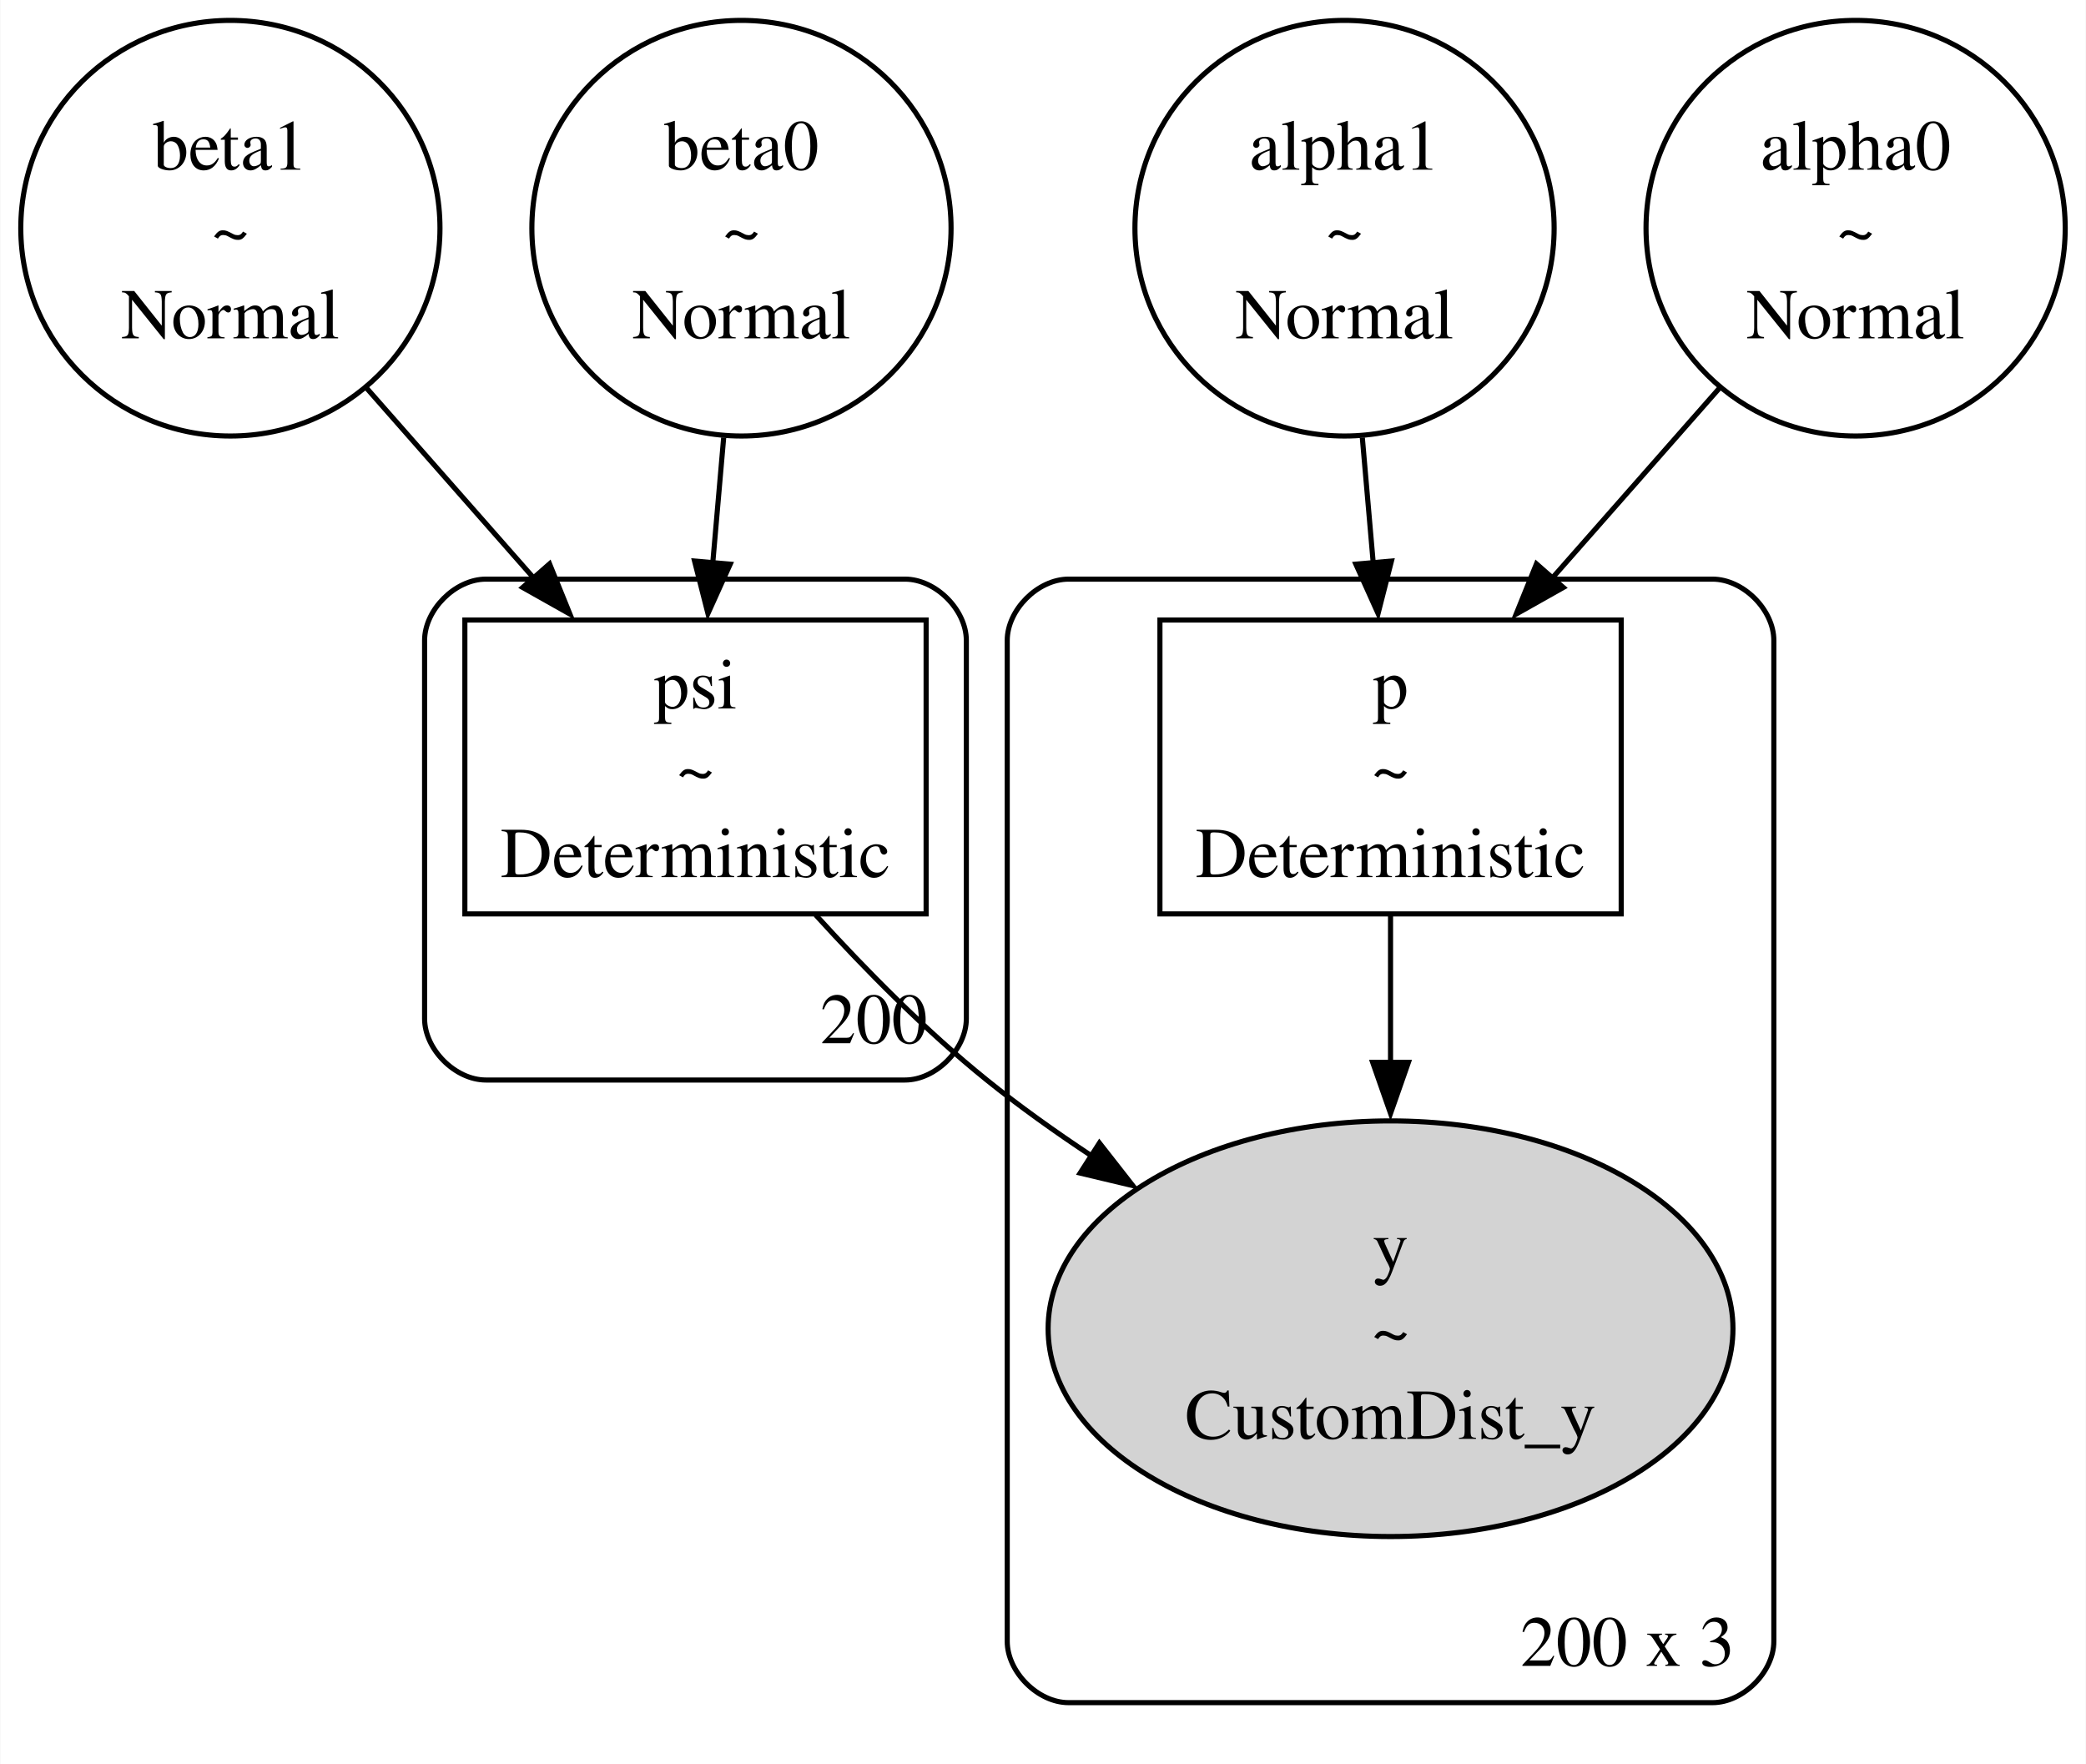
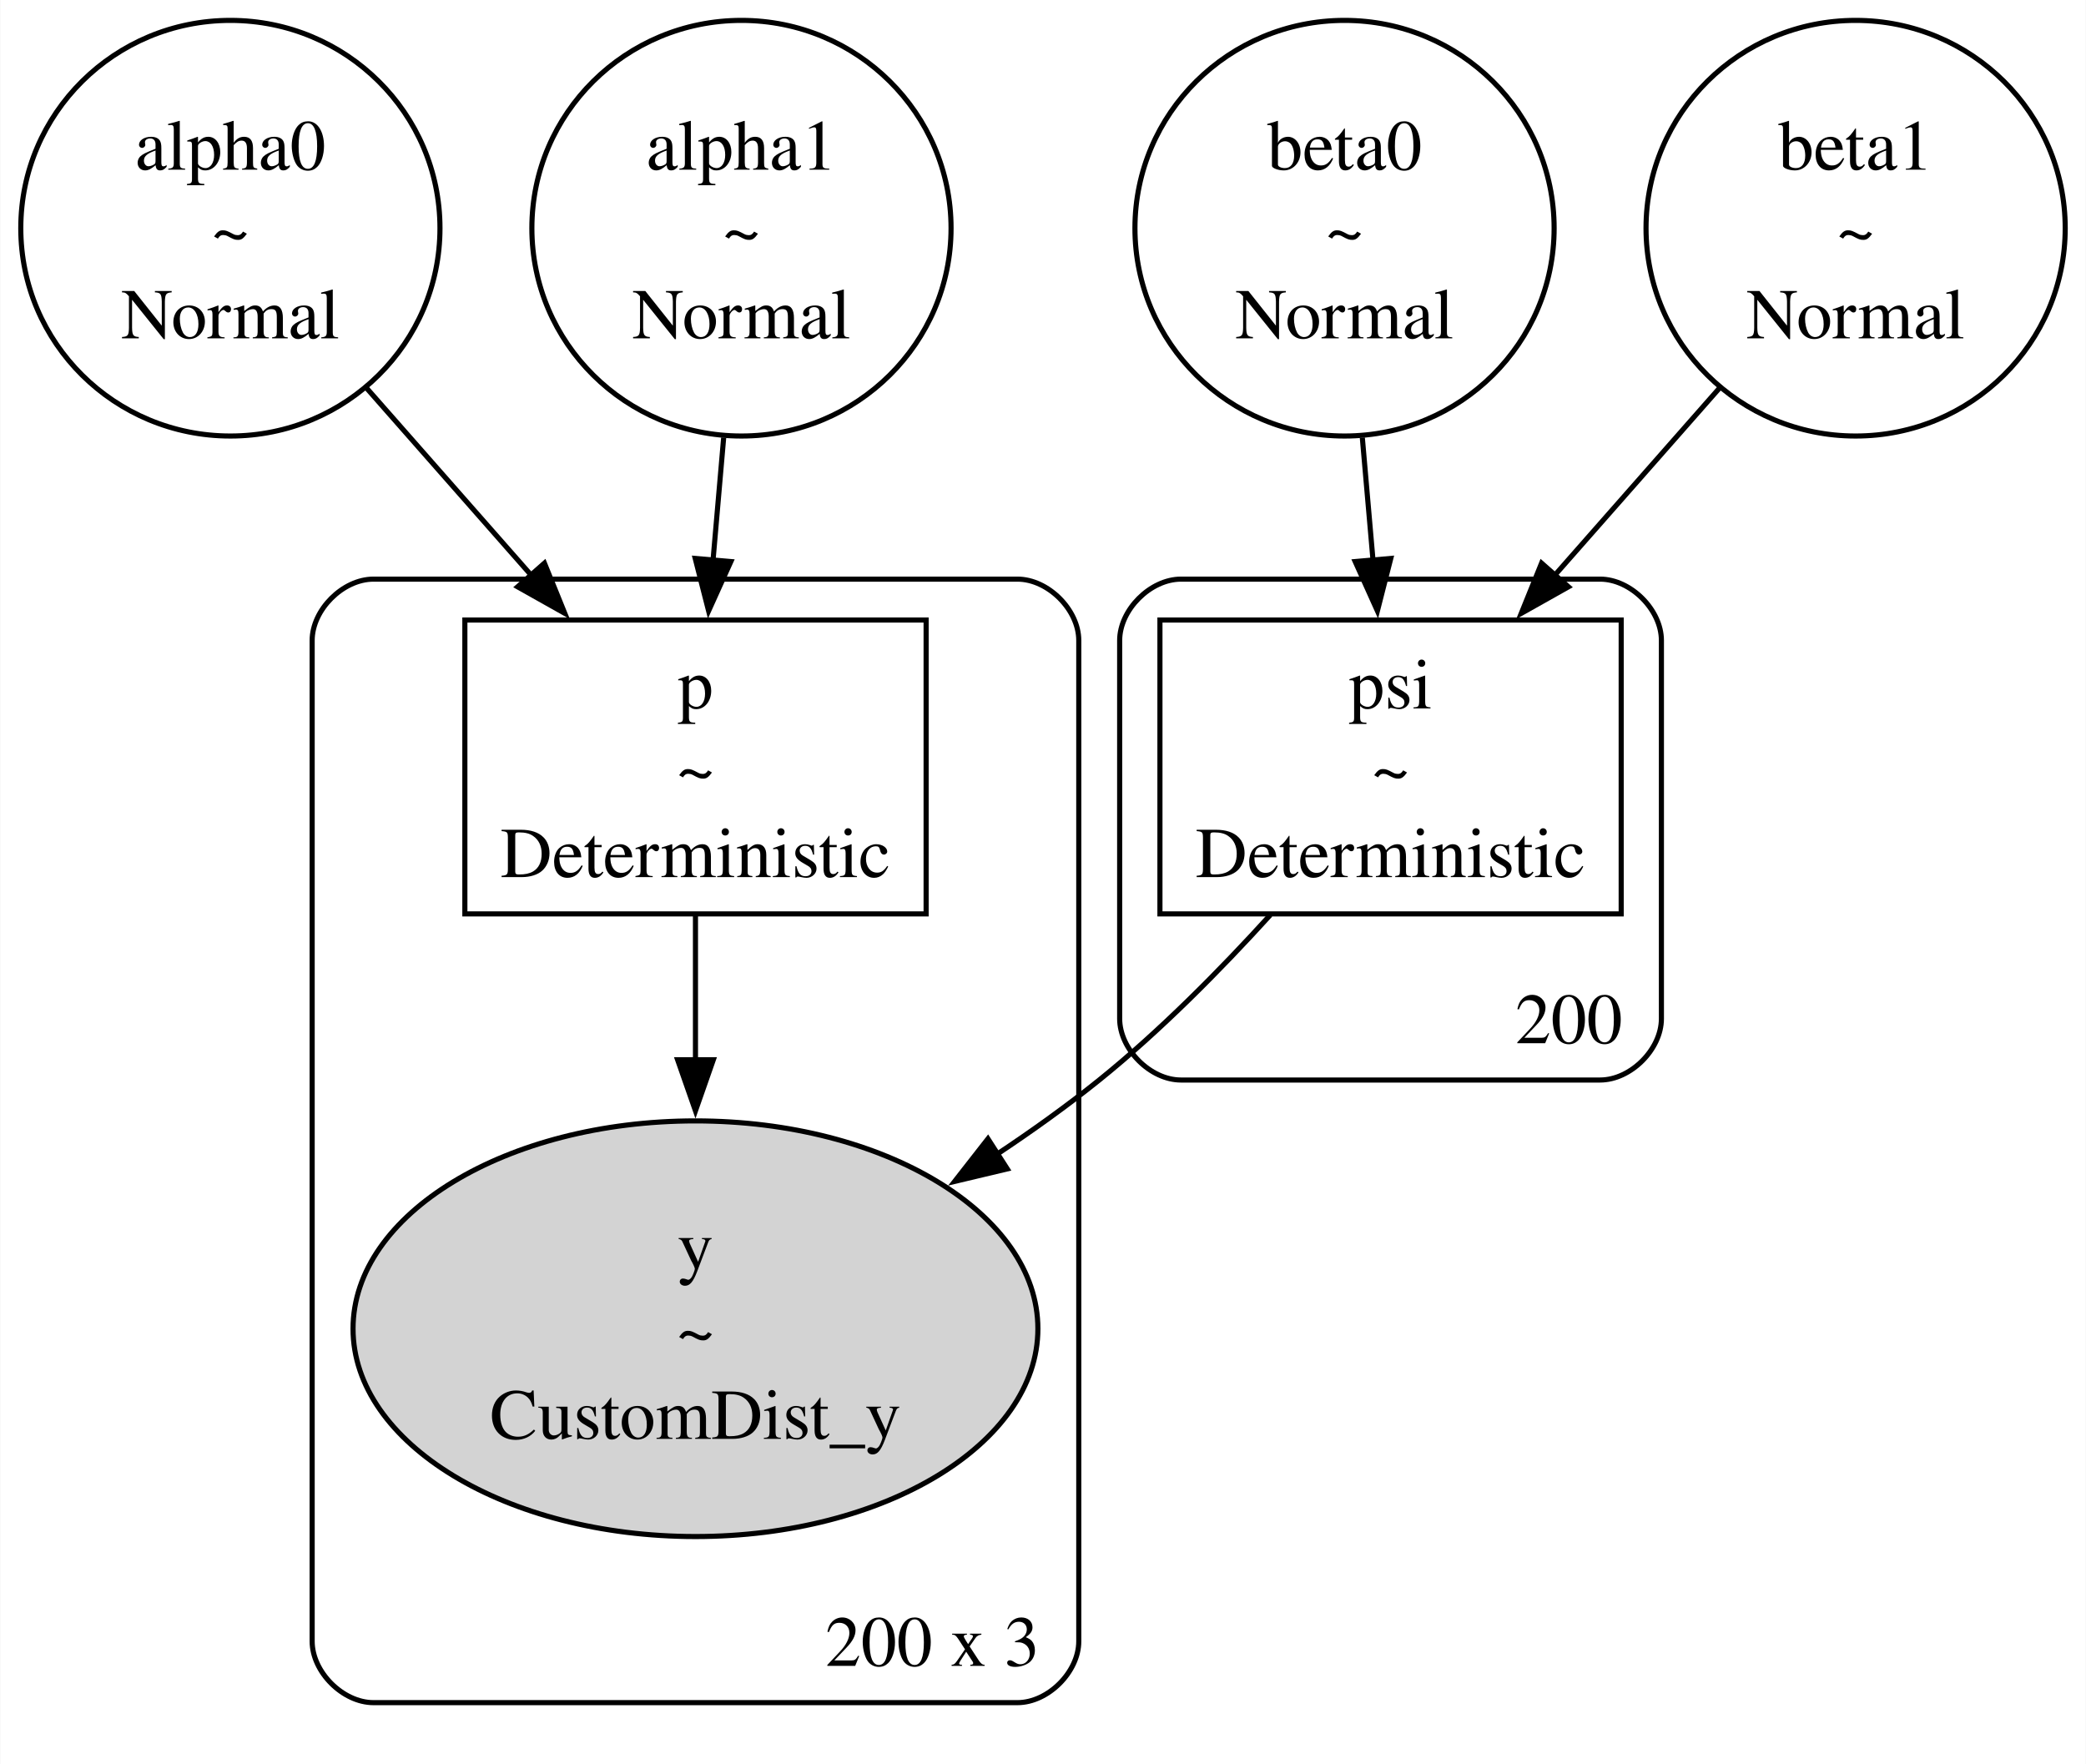
<svg xmlns="http://www.w3.org/2000/svg" width="408pt" height="345pt" viewBox="0.00 0.00 408.02 345.13">
  <g id="graph0" class="graph" transform="scale(1 1) rotate(0) translate(4 341.13)">
    <polygon fill="white" stroke="none" points="-4,4 -4,-341.13 404.02,-341.13 404.02,4 -4,4" />
    <g id="clust1" class="cluster">
-       <path fill="none" stroke="black" d="M91.01,-129.82C91.01,-129.82 173.01,-129.82 173.01,-129.82 179.01,-129.82 185.01,-135.82 185.01,-141.82 185.01,-141.82 185.01,-215.82 185.01,-215.82 185.01,-221.82 179.01,-227.82 173.01,-227.82 173.01,-227.82 91.01,-227.82 91.01,-227.82 85.01,-227.82 79.01,-221.82 79.01,-215.82 79.01,-215.82 79.01,-141.82 79.01,-141.82 79.01,-135.82 85.01,-129.82 91.01,-129.82" />
-       <text text-anchor="middle" x="166.89" y="-137.02" font-family="Times,serif" font-size="14.00">200</text>
+       <path fill="none" stroke="black" d="M227.01,-129.82C227.01,-129.82 309.01,-129.82 309.01,-129.82 315.01,-129.82 321.01,-135.82 321.01,-141.82 321.01,-141.82 321.01,-215.82 321.01,-215.82 321.01,-221.82 315.01,-227.82 309.01,-227.82 309.01,-227.82 227.01,-227.82 227.01,-227.82 221.01,-227.82 215.01,-221.82 215.01,-215.82 215.01,-215.82 215.01,-141.82 215.01,-141.82 215.01,-135.82 221.01,-129.82 227.01,-129.82" />
+       <text text-anchor="middle" x="302.89" y="-137.02" font-family="Times,serif" font-size="14.00">200</text>
    </g>
    <g id="clust2" class="cluster">
-       <path fill="none" stroke="black" d="M205.01,-8C205.01,-8 331.01,-8 331.01,-8 337.01,-8 343.01,-14 343.01,-20 343.01,-20 343.01,-215.82 343.01,-215.82 343.01,-221.82 337.01,-227.82 331.01,-227.82 331.01,-227.82 205.01,-227.82 205.01,-227.82 199.01,-227.82 193.01,-221.82 193.01,-215.82 193.01,-215.82 193.01,-20 193.01,-20 193.01,-14 199.01,-8 205.01,-8" />
-       <text text-anchor="middle" x="314.39" y="-15.2" font-family="Times,serif" font-size="14.00">200 x 3</text>
+       <path fill="none" stroke="black" d="M69.01,-8C69.01,-8 195.01,-8 195.01,-8 201.01,-8 207.01,-14 207.01,-20 207.01,-20 207.01,-215.82 207.01,-215.82 207.01,-221.82 201.01,-227.82 195.01,-227.82 195.01,-227.82 69.01,-227.82 69.01,-227.82 63.01,-227.82 57.01,-221.82 57.01,-215.82 57.01,-215.82 57.01,-20 57.01,-20 57.01,-14 63.01,-8 69.01,-8" />
+       <text text-anchor="middle" x="178.39" y="-15.2" font-family="Times,serif" font-size="14.00">200 x 3</text>
    </g>
    <g id="node1" class="node">
      <ellipse fill="none" stroke="black" cx="41.01" cy="-296.48" rx="41.01" ry="40.66" />
-       <text text-anchor="middle" x="41.01" y="-307.93" font-family="Times,serif" font-size="14.00">beta1</text>
+       <text text-anchor="middle" x="41.01" y="-307.93" font-family="Times,serif" font-size="14.00">alpha0</text>
      <text text-anchor="middle" x="41.01" y="-291.43" font-family="Times,serif" font-size="14.00">~</text>
      <text text-anchor="middle" x="41.01" y="-274.93" font-family="Times,serif" font-size="14.00">Normal</text>
    </g>
-     <g id="node5" class="node">
+     <g id="node6" class="node">
      <polygon fill="none" stroke="black" points="177.14,-219.82 86.89,-219.82 86.89,-162.32 177.14,-162.32 177.14,-219.82" />
-       <text text-anchor="middle" x="132.01" y="-202.52" font-family="Times,serif" font-size="14.00">psi</text>
+       <text text-anchor="middle" x="132.01" y="-202.52" font-family="Times,serif" font-size="14.00">p</text>
      <text text-anchor="middle" x="132.01" y="-186.02" font-family="Times,serif" font-size="14.00">~</text>
      <text text-anchor="middle" x="132.01" y="-169.52" font-family="Times,serif" font-size="14.00">Deterministic</text>
    </g>
-     <g id="edge1" class="edge">
-       <path fill="none" stroke="black" d="M67.58,-265.29C77.81,-253.66 89.59,-240.27 100.26,-228.15" />
-       <polygon fill="black" stroke="black" points="103.46,-230.81 107.44,-220.99 98.2,-226.19 103.46,-230.81" />
+     <g id="edge3" class="edge">
+       <path fill="none" stroke="black" d="M67.58,-265.29C77.71,-253.77 89.37,-240.53 99.95,-228.5" />
+       <polygon fill="black" stroke="black" points="102.46,-230.95 106.44,-221.13 97.21,-226.32 102.46,-230.95" />
    </g>
    <g id="node2" class="node">
+       <ellipse fill="none" stroke="black" cx="259.01" cy="-296.48" rx="41.01" ry="40.66" />
+       <text text-anchor="middle" x="259.01" y="-307.93" font-family="Times,serif" font-size="14.00">beta0</text>
+       <text text-anchor="middle" x="259.01" y="-291.43" font-family="Times,serif" font-size="14.00">~</text>
+       <text text-anchor="middle" x="259.01" y="-274.93" font-family="Times,serif" font-size="14.00">Normal</text>
+     </g>
+     <g id="node5" class="node">
+       <polygon fill="none" stroke="black" points="313.14,-219.82 222.89,-219.82 222.89,-162.32 313.14,-162.32 313.14,-219.82" />
+       <text text-anchor="middle" x="268.01" y="-202.52" font-family="Times,serif" font-size="14.00">psi</text>
+       <text text-anchor="middle" x="268.01" y="-186.02" font-family="Times,serif" font-size="14.00">~</text>
+       <text text-anchor="middle" x="268.01" y="-169.52" font-family="Times,serif" font-size="14.00">Deterministic</text>
+     </g>
+     <g id="edge1" class="edge">
+       <path fill="none" stroke="black" d="M262.49,-255.5C263.18,-247.55 263.91,-239.22 264.6,-231.3" />
+       <polygon fill="black" stroke="black" points="268.06,-231.87 265.44,-221.6 261.09,-231.26 268.06,-231.87" />
+     </g>
+     <g id="node3" class="node">
+       <ellipse fill="none" stroke="black" cx="359.01" cy="-296.48" rx="41.01" ry="40.66" />
+       <text text-anchor="middle" x="359.01" y="-307.93" font-family="Times,serif" font-size="14.00">beta1</text>
+       <text text-anchor="middle" x="359.01" y="-291.43" font-family="Times,serif" font-size="14.00">~</text>
+       <text text-anchor="middle" x="359.01" y="-274.93" font-family="Times,serif" font-size="14.00">Normal</text>
+     </g>
+     <g id="edge2" class="edge">
+       <path fill="none" stroke="black" d="M332.45,-265.29C322.32,-253.77 310.66,-240.53 300.07,-228.5" />
+       <polygon fill="black" stroke="black" points="302.82,-226.32 293.59,-221.13 297.56,-230.95 302.82,-226.32" />
+     </g>
+     <g id="node4" class="node">
      <ellipse fill="none" stroke="black" cx="141.01" cy="-296.48" rx="41.01" ry="40.66" />
-       <text text-anchor="middle" x="141.01" y="-307.93" font-family="Times,serif" font-size="14.00">beta0</text>
+       <text text-anchor="middle" x="141.01" y="-307.93" font-family="Times,serif" font-size="14.00">alpha1</text>
      <text text-anchor="middle" x="141.01" y="-291.43" font-family="Times,serif" font-size="14.00">~</text>
      <text text-anchor="middle" x="141.01" y="-274.93" font-family="Times,serif" font-size="14.00">Normal</text>
    </g>
-     <g id="edge2" class="edge">
-       <path fill="none" stroke="black" d="M137.53,-255.5C136.83,-247.46 136.1,-239.03 135.4,-231.03" />
-       <polygon fill="black" stroke="black" points="138.81,-230.75 134.45,-221.09 131.83,-231.36 138.81,-230.75" />
-     </g>
-     <g id="node3" class="node">
-       <ellipse fill="none" stroke="black" cx="259.01" cy="-296.48" rx="41.01" ry="40.66" />
-       <text text-anchor="middle" x="259.01" y="-307.93" font-family="Times,serif" font-size="14.00">alpha1</text>
-       <text text-anchor="middle" x="259.01" y="-291.43" font-family="Times,serif" font-size="14.00">~</text>
-       <text text-anchor="middle" x="259.01" y="-274.93" font-family="Times,serif" font-size="14.00">Normal</text>
+     <g id="edge4" class="edge">
+       <path fill="none" stroke="black" d="M137.53,-255.5C136.84,-247.55 136.12,-239.22 135.43,-231.3" />
+       <polygon fill="black" stroke="black" points="138.94,-231.26 134.58,-221.6 131.96,-231.87 138.94,-231.26" />
    </g>
    <g id="node7" class="node">
-       <polygon fill="none" stroke="black" points="313.14,-219.82 222.89,-219.82 222.89,-162.32 313.14,-162.32 313.14,-219.82" />
-       <text text-anchor="middle" x="268.01" y="-202.52" font-family="Times,serif" font-size="14.00">p</text>
-       <text text-anchor="middle" x="268.01" y="-186.02" font-family="Times,serif" font-size="14.00">~</text>
-       <text text-anchor="middle" x="268.01" y="-169.52" font-family="Times,serif" font-size="14.00">Deterministic</text>
+       <ellipse fill="lightgrey" stroke="black" cx="132.01" cy="-81.16" rx="67" ry="40.66" />
+       <text text-anchor="middle" x="132.01" y="-92.61" font-family="Times,serif" font-size="14.00">y</text>
+       <text text-anchor="middle" x="132.01" y="-76.11" font-family="Times,serif" font-size="14.00">~</text>
+       <text text-anchor="middle" x="132.01" y="-59.61" font-family="Times,serif" font-size="14.00">CustomDist_y</text>
    </g>
-     <g id="edge4" class="edge">
-       <path fill="none" stroke="black" d="M262.49,-255.5C263.19,-247.46 263.93,-239.03 264.62,-231.03" />
-       <polygon fill="black" stroke="black" points="268.19,-231.36 265.57,-221.09 261.22,-230.75 268.19,-231.36" />
-     </g>
-     <g id="node4" class="node">
-       <ellipse fill="none" stroke="black" cx="359.01" cy="-296.48" rx="41.01" ry="40.66" />
-       <text text-anchor="middle" x="359.01" y="-307.93" font-family="Times,serif" font-size="14.00">alpha0</text>
-       <text text-anchor="middle" x="359.01" y="-291.43" font-family="Times,serif" font-size="14.00">~</text>
-       <text text-anchor="middle" x="359.01" y="-274.93" font-family="Times,serif" font-size="14.00">Normal</text>
-     </g>
-     <g id="edge3" class="edge">
-       <path fill="none" stroke="black" d="M332.45,-265.29C322.22,-253.66 310.43,-240.27 299.76,-228.15" />
-       <polygon fill="black" stroke="black" points="301.82,-226.19 292.59,-220.99 296.56,-230.81 301.82,-226.19" />
-     </g>
-     <g id="node6" class="node">
-       <ellipse fill="lightgrey" stroke="black" cx="268.01" cy="-81.16" rx="67" ry="40.66" />
-       <text text-anchor="middle" x="268.01" y="-92.61" font-family="Times,serif" font-size="14.00">y</text>
-       <text text-anchor="middle" x="268.01" y="-76.11" font-family="Times,serif" font-size="14.00">~</text>
-       <text text-anchor="middle" x="268.01" y="-59.61" font-family="Times,serif" font-size="14.00">CustomDist_y</text>
+     <g id="edge6" class="edge">
+       <path fill="none" stroke="black" d="M244.48,-162.11C234.72,-151.37 222.9,-139.39 211.01,-129.82 204.75,-124.78 197.91,-119.88 190.95,-115.26" />
+       <polygon fill="black" stroke="black" points="193.02,-112.43 182.72,-109.98 189.24,-118.32 193.02,-112.43" />
    </g>
    <g id="edge5" class="edge">
-       <path fill="none" stroke="black" d="M155.54,-162.11C165.31,-151.37 177.12,-139.39 189.01,-129.82 195.42,-124.66 202.43,-119.66 209.55,-114.95" />
-       <polygon fill="black" stroke="black" points="211.05,-117.5 217.58,-109.16 207.27,-111.61 211.05,-117.5" />
-     </g>
-     <g id="edge6" class="edge">
-       <path fill="none" stroke="black" d="M268.01,-162C268.01,-153.1 268.01,-142.97 268.01,-132.99" />
-       <polygon fill="black" stroke="black" points="271.51,-133.28 268.01,-123.28 264.51,-133.28 271.51,-133.28" />
+       <path fill="none" stroke="black" d="M132.01,-162C132.01,-153.29 132.01,-143.4 132.01,-133.63" />
+       <polygon fill="black" stroke="black" points="135.51,-133.79 132.01,-123.79 128.51,-133.79 135.51,-133.79" />
    </g>
  </g>
</svg>
